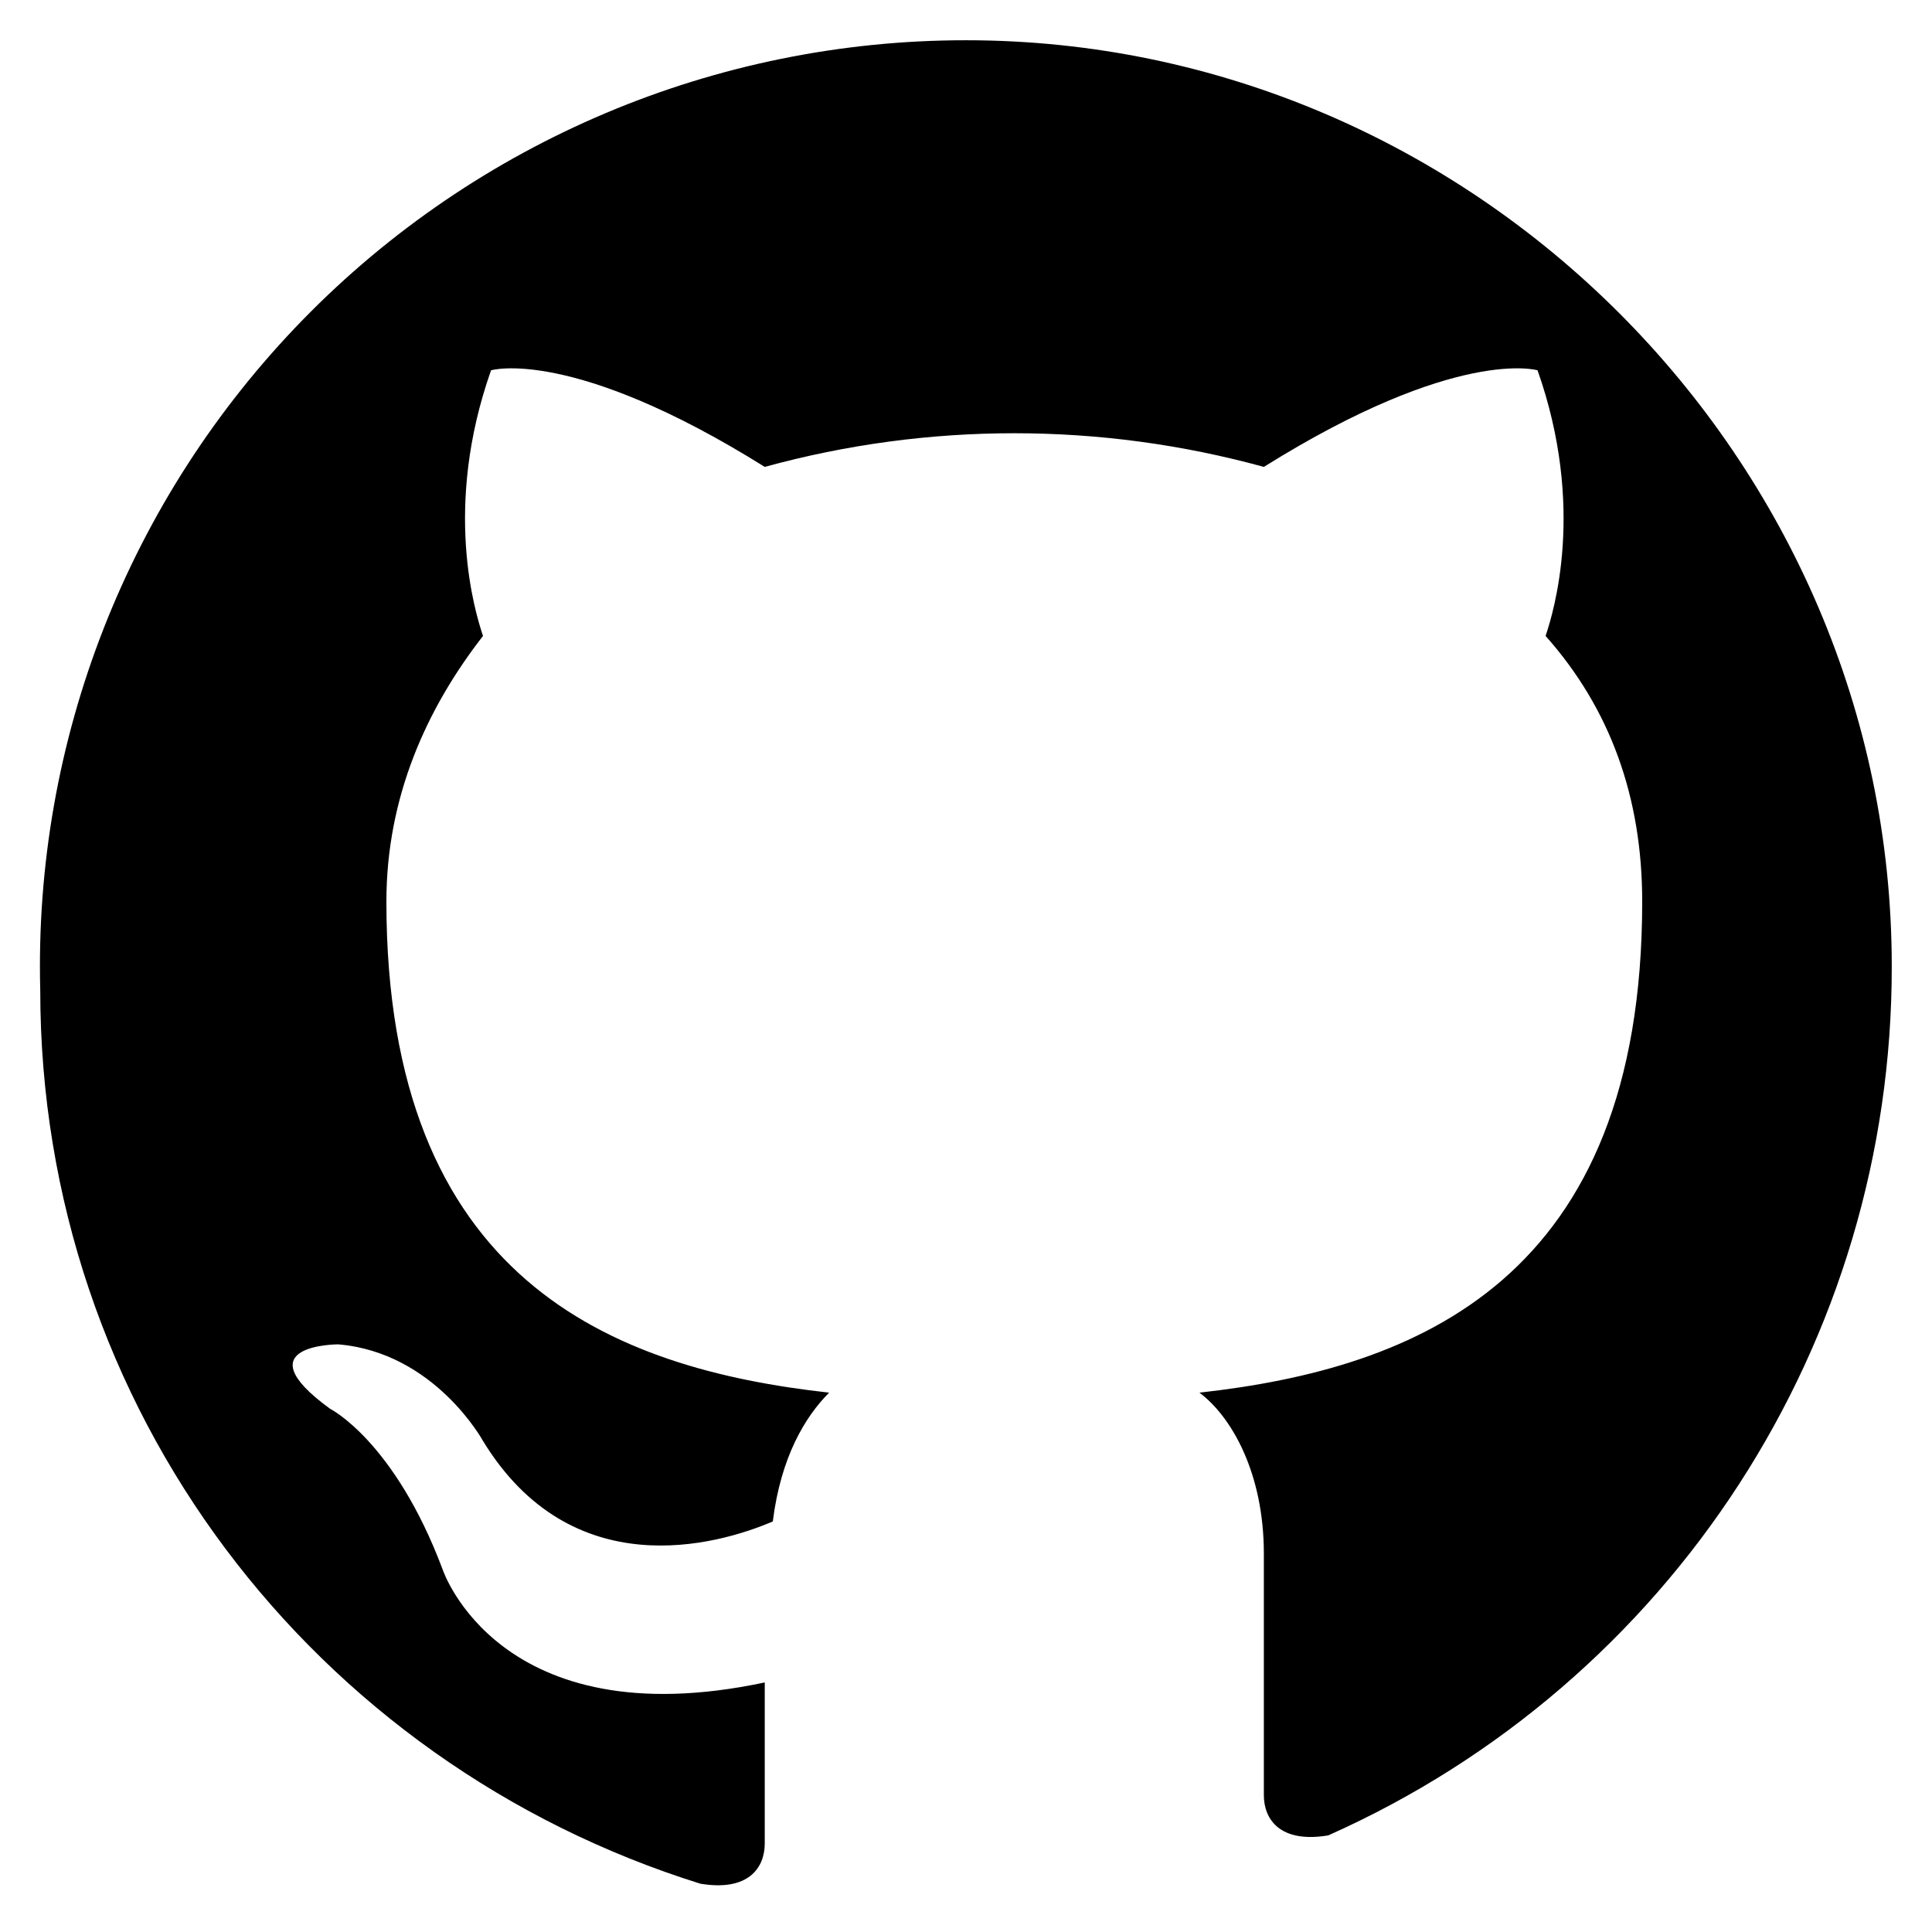
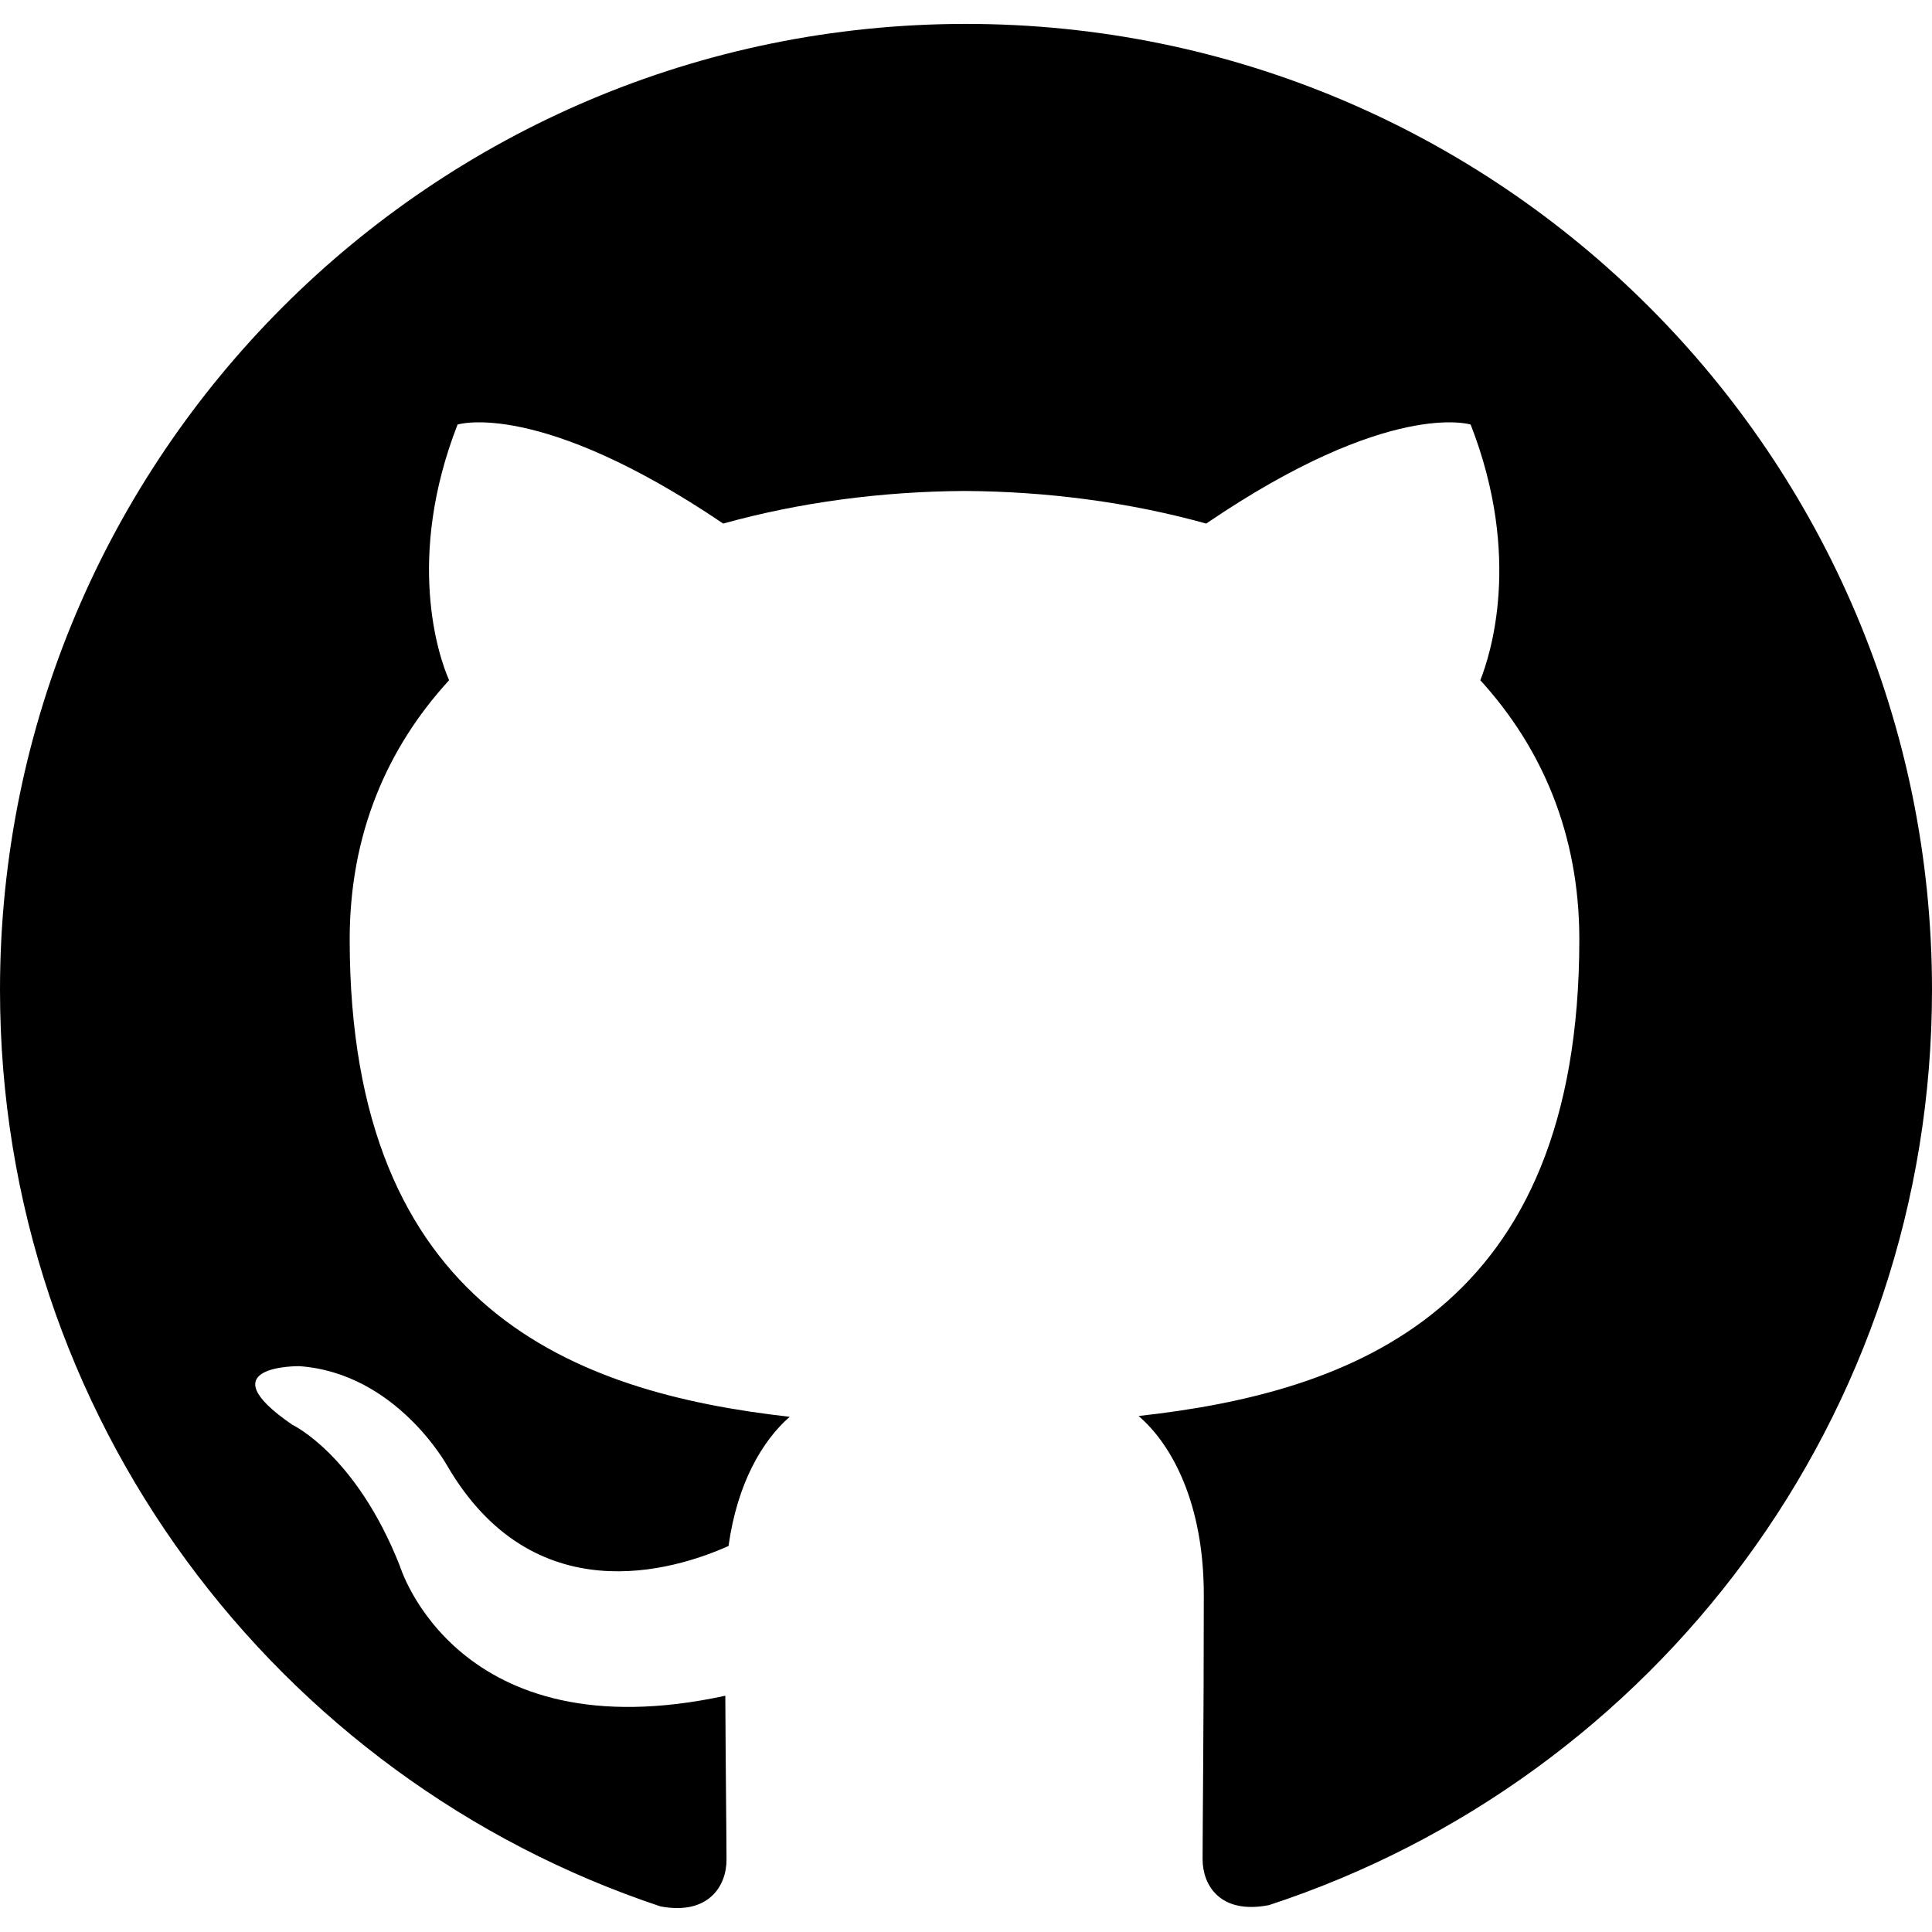
- <svg xmlns="http://www.w3.org/2000/svg" viewBox="0 0 24 24">
-   <path fill="currentColor" d="M12 .5A11.5 11.5 0 0 0 .5 12.3c0 5.2 3.4 9.6 8.2 11.1.6.1.8-.2.8-.5v-2c-3.3.7-4-1.4-4-1.4-.6-1.6-1.4-2-1.4-2-1.1-.8.1-.8.1-.8 1.2.1 1.8 1.2 1.8 1.2 1.1 1.8 2.9 1.3 3.6 1 .1-.8.4-1.3.7-1.6-2.7-.3-5.5-1.4-5.5-6.1 0-1.3.5-2.4 1.2-3.3-.1-.3-.5-1.6.1-3.3 0 0 1-.3 3.4 1.2a11.7 11.7 0 0 1 6.2 0c2.4-1.5 3.4-1.2 3.4-1.2.6 1.7.2 3 .1 3.3.8.9 1.2 2 1.2 3.3 0 4.7-2.8 5.8-5.5 6.1.4.3.8 1 .8 2v3c0 .3.2.6.8.5A11.8 11.8 0 0 0 23.5 12C23.5 5.7 18.3.5 12 .5Z" />
+ <svg xmlns="http://www.w3.org/2000/svg" role="img" viewBox="0 0 24 24">
+   <path d="M12 .297c-6.63 0-12 5.373-12 12 0 5.303 3.438 9.8 8.205 11.385.6.113.82-.258.82-.577 0-.285-.01-1.04-.015-2.04-3.338.724-4.042-1.61-4.042-1.61C4.422 18.07 3.633 17.7 3.633 17.7c-1.087-.744.084-.729.084-.729 1.205.084 1.838 1.236 1.838 1.236 1.07 1.835 2.809 1.305 3.495.998.108-.776.417-1.305.76-1.605-2.665-.3-5.466-1.332-5.466-5.93 0-1.31.465-2.38 1.235-3.22-.135-.303-.54-1.523.105-3.176 0 0 1.005-.322 3.3 1.23.96-.267 1.98-.399 3-.405 1.02.006 2.04.138 3 .405 2.28-1.552 3.285-1.23 3.285-1.23.645 1.653.24 2.873.12 3.176.765.84 1.23 1.91 1.23 3.22 0 4.61-2.805 5.625-5.475 5.92.42.36.81 1.096.81 2.22 0 1.606-.015 2.896-.015 3.286 0 .315.21.69.825.57C20.565 22.092 24 17.592 24 12.297c0-6.627-5.373-12-12-12" />
</svg>
